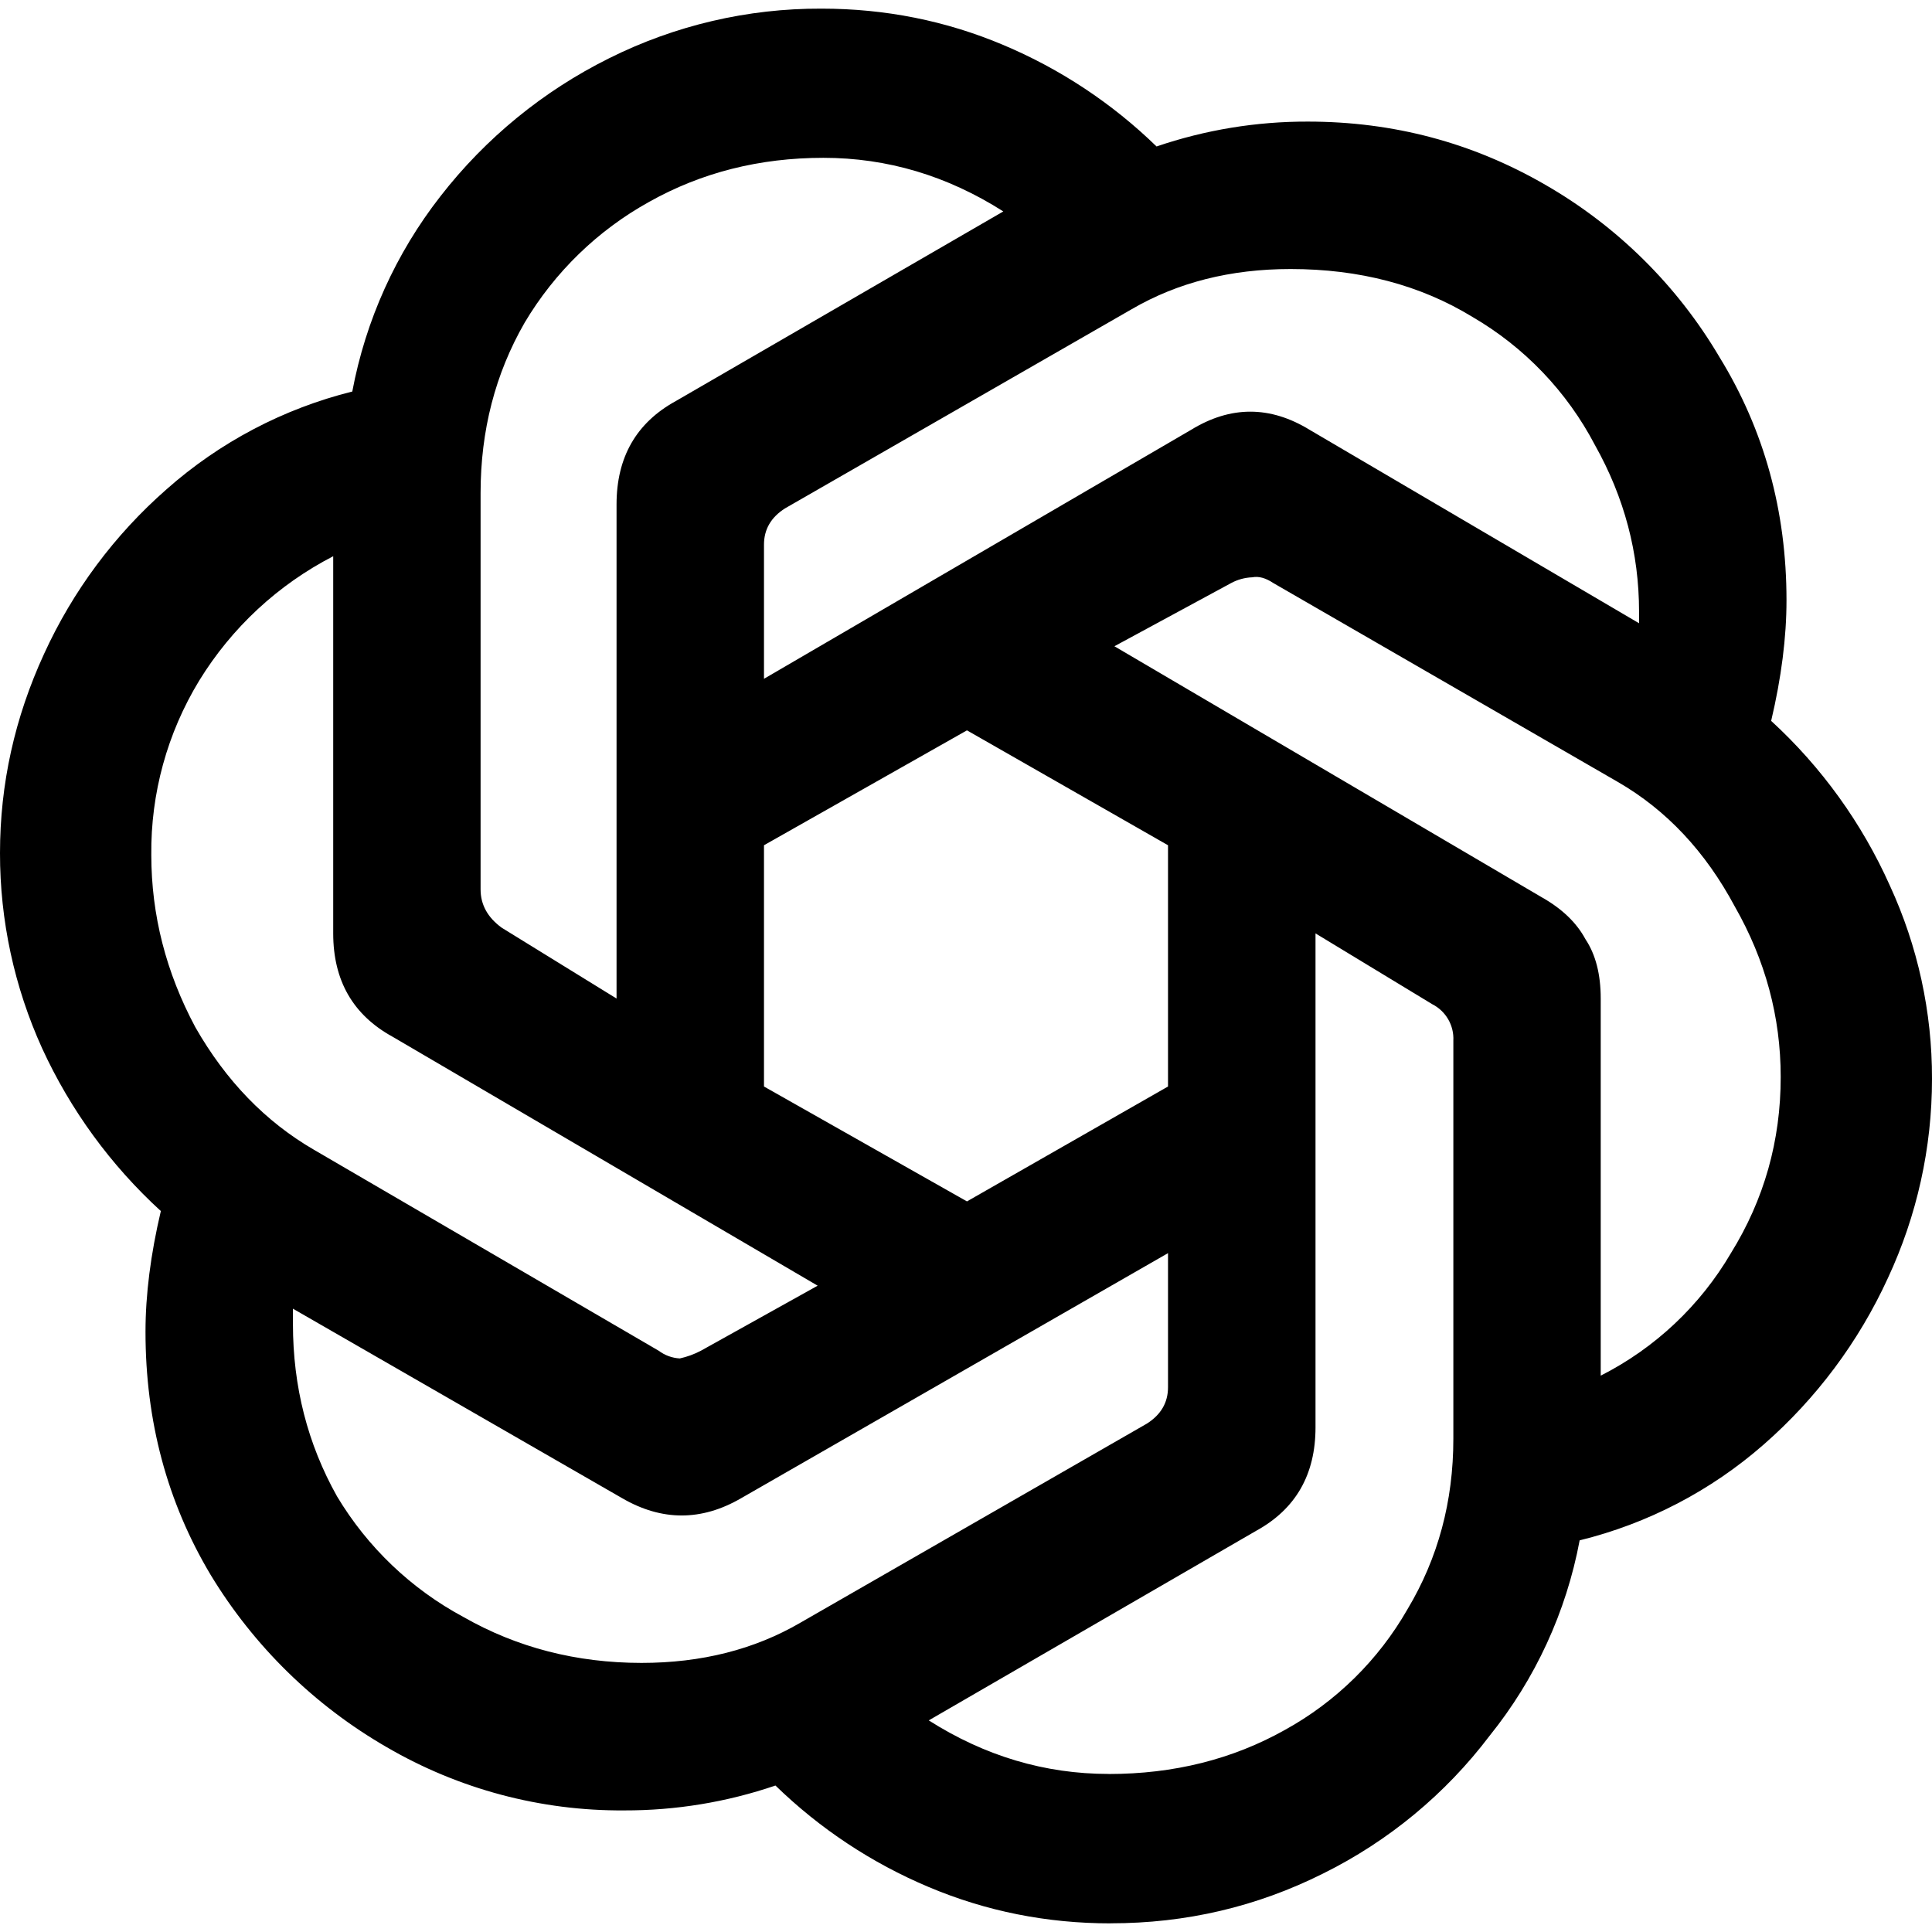
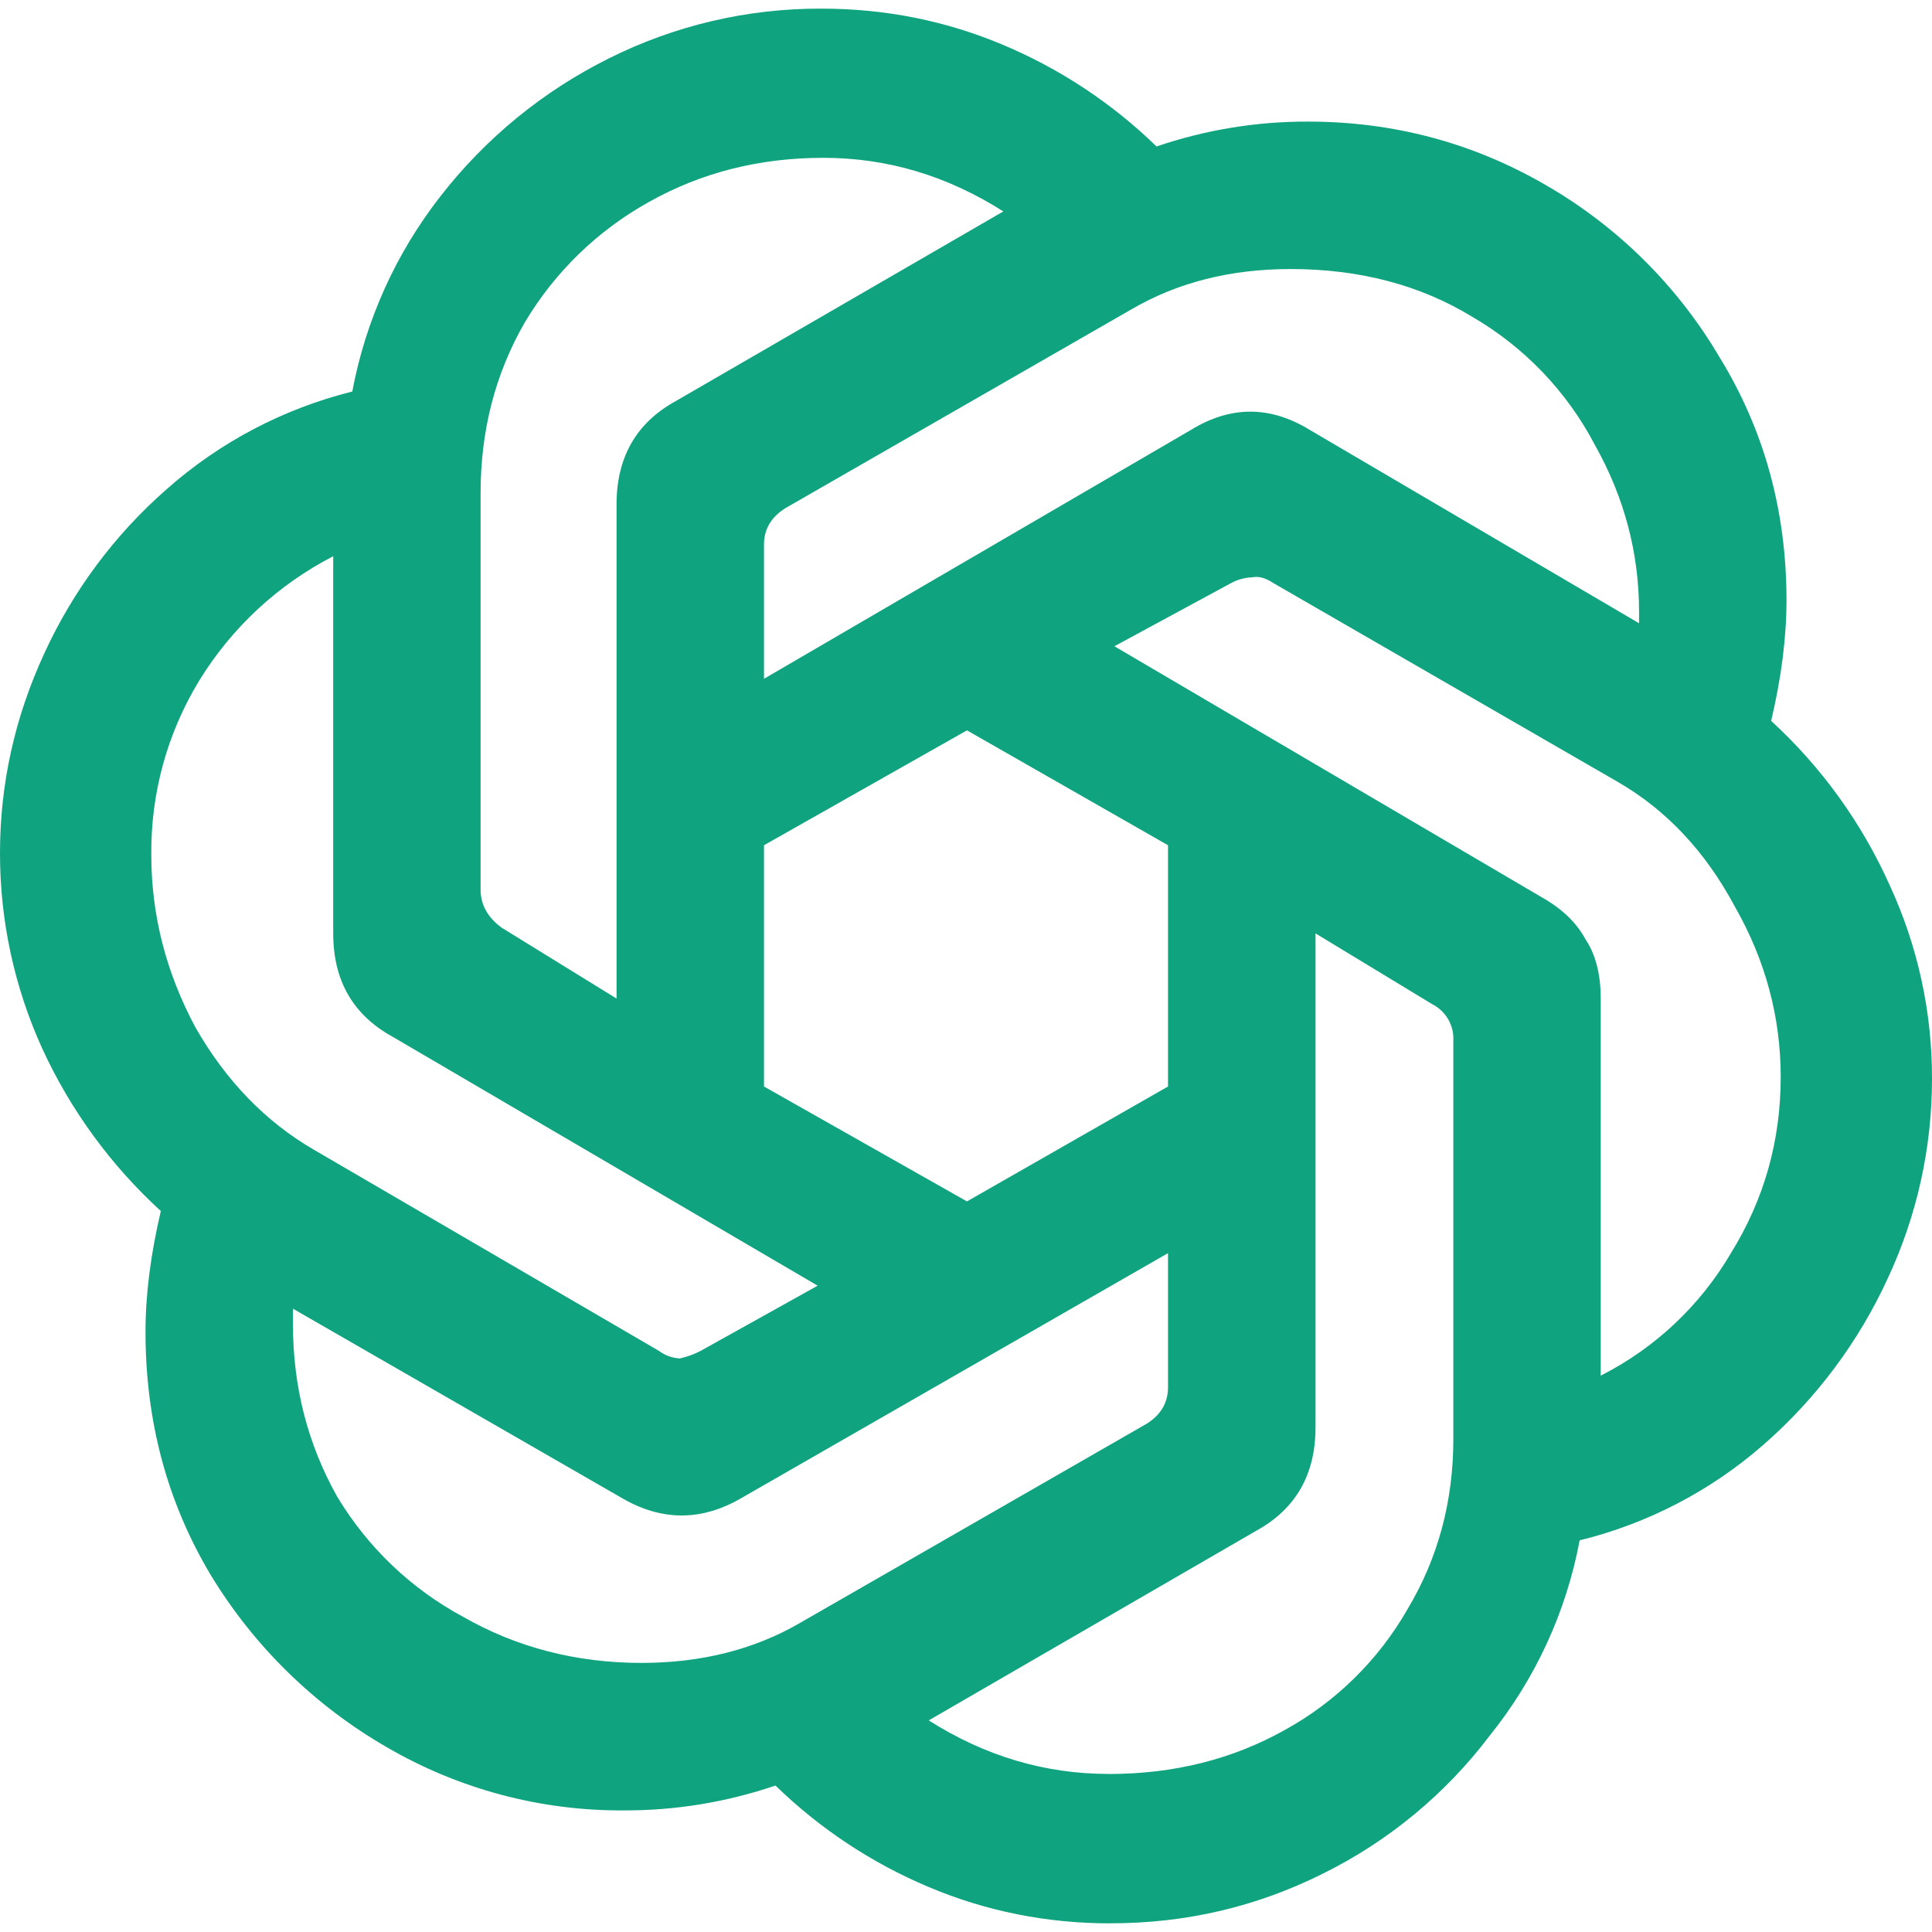
- <svg xmlns="http://www.w3.org/2000/svg" viewBox="0 0 64 64" fill="currentColor" width="900" height="900">
+ <svg xmlns="http://www.w3.org/2000/svg" viewBox="0 0 64 64" fill="#10A37F" width="900" height="900">
  <g transform="scale(2)">
    <path d="M18.394 31.857q-1.585 0-3.012-.602a8.2 8.2 0 0 1-2.538-1.681 7.7 7.7 0 0 1-2.505.412 7.7 7.7 0 0 1-3.933-1.047 8.2 8.2 0 0 1-2.917-2.854q-1.08-1.808-1.079-4.028 0-.92.254-1.998a8.4 8.4 0 0 1-1.966-2.695A7.8 7.8 0 0 1 0 14.129q0-1.713.73-3.299a8.1 8.1 0 0 1 2.03-2.727 7.3 7.3 0 0 1 3.075-1.618 7.5 7.5 0 0 1 1.46-3.234 8.1 8.1 0 0 1 2.79-2.284 7.8 7.8 0 0 1 3.52-.824q1.587 0 3.013.602a8.2 8.2 0 0 1 2.538 1.681 7.7 7.7 0 0 1 2.505-.412q2.125 0 3.933 1.046a7.95 7.95 0 0 1 2.886 2.855q1.11 1.807 1.11 4.027 0 .921-.254 1.998a8.3 8.3 0 0 1 1.966 2.728A7.6 7.6 0 0 1 32 17.87a7.8 7.8 0 0 1-.73 3.298 8.2 8.2 0 0 1-2.06 2.76 7.25 7.25 0 0 1-3.046 1.585 7.3 7.3 0 0 1-1.49 3.235 7.8 7.8 0 0 1-2.76 2.284q-1.648.825-3.52.824m-7.77-4.313q1.49 0 2.633-.666l5.74-3.298q.35-.223.349-.603v-2.22l-7.072 4.06q-.983.57-1.967 0l-5.455-3.14v.254q0 1.553.73 2.854a5.44 5.44 0 0 0 2.093 1.998q1.332.76 2.95.761m.286-5.17a.64.64 0 0 0 .349.127 1.4 1.4 0 0 0 .348-.127l1.935-1.078-7.04-4.123q-.984-.54-.984-1.712V9.213a5.63 5.63 0 0 0-2.22 2.061 5.44 5.44 0 0 0-.793 2.886q0 1.491.73 2.855.761 1.332 1.966 2.03zm7.453 7.01q1.617 0 2.918-.73a5.27 5.27 0 0 0 2.03-1.998q.76-1.269.76-2.823v-6.596a.64.64 0 0 0-.349-.603l-1.934-1.173v8.182q0 1.173-.983 1.713l-5.423 3.14q1.396.887 2.98.887m.983-11.386v-3.996l-3.33-1.903-3.362 1.903v3.996l3.362 1.903zm-9.134-9.641q0-1.174.983-1.713l5.423-3.14q-1.395-.888-2.98-.888-1.587 0-2.887.73A5.5 5.5 0 0 0 8.69 5.344q-.73 1.268-.73 2.822v6.565q0 .38.35.635l1.902 1.173zm16.301 14.43a5.25 5.25 0 0 0 2.157-2.03q.825-1.332.824-2.918 0-1.49-.76-2.822-.73-1.365-1.935-2.062L21.09 9.657q-.19-.127-.349-.095a.8.8 0 0 0-.349.095l-1.934 1.047 7.072 4.154q.508.285.73.698.253.38.253.983zM19.727 7.12q.982-.603 1.966 0l5.455 3.203v-.19q0-1.46-.73-2.76a5.3 5.3 0 0 0-2.03-2.124q-1.299-.793-3.012-.793-1.491 0-2.633.666l-5.74 3.298q-.35.222-.349.603v2.22z" />
  </g>
</svg>
